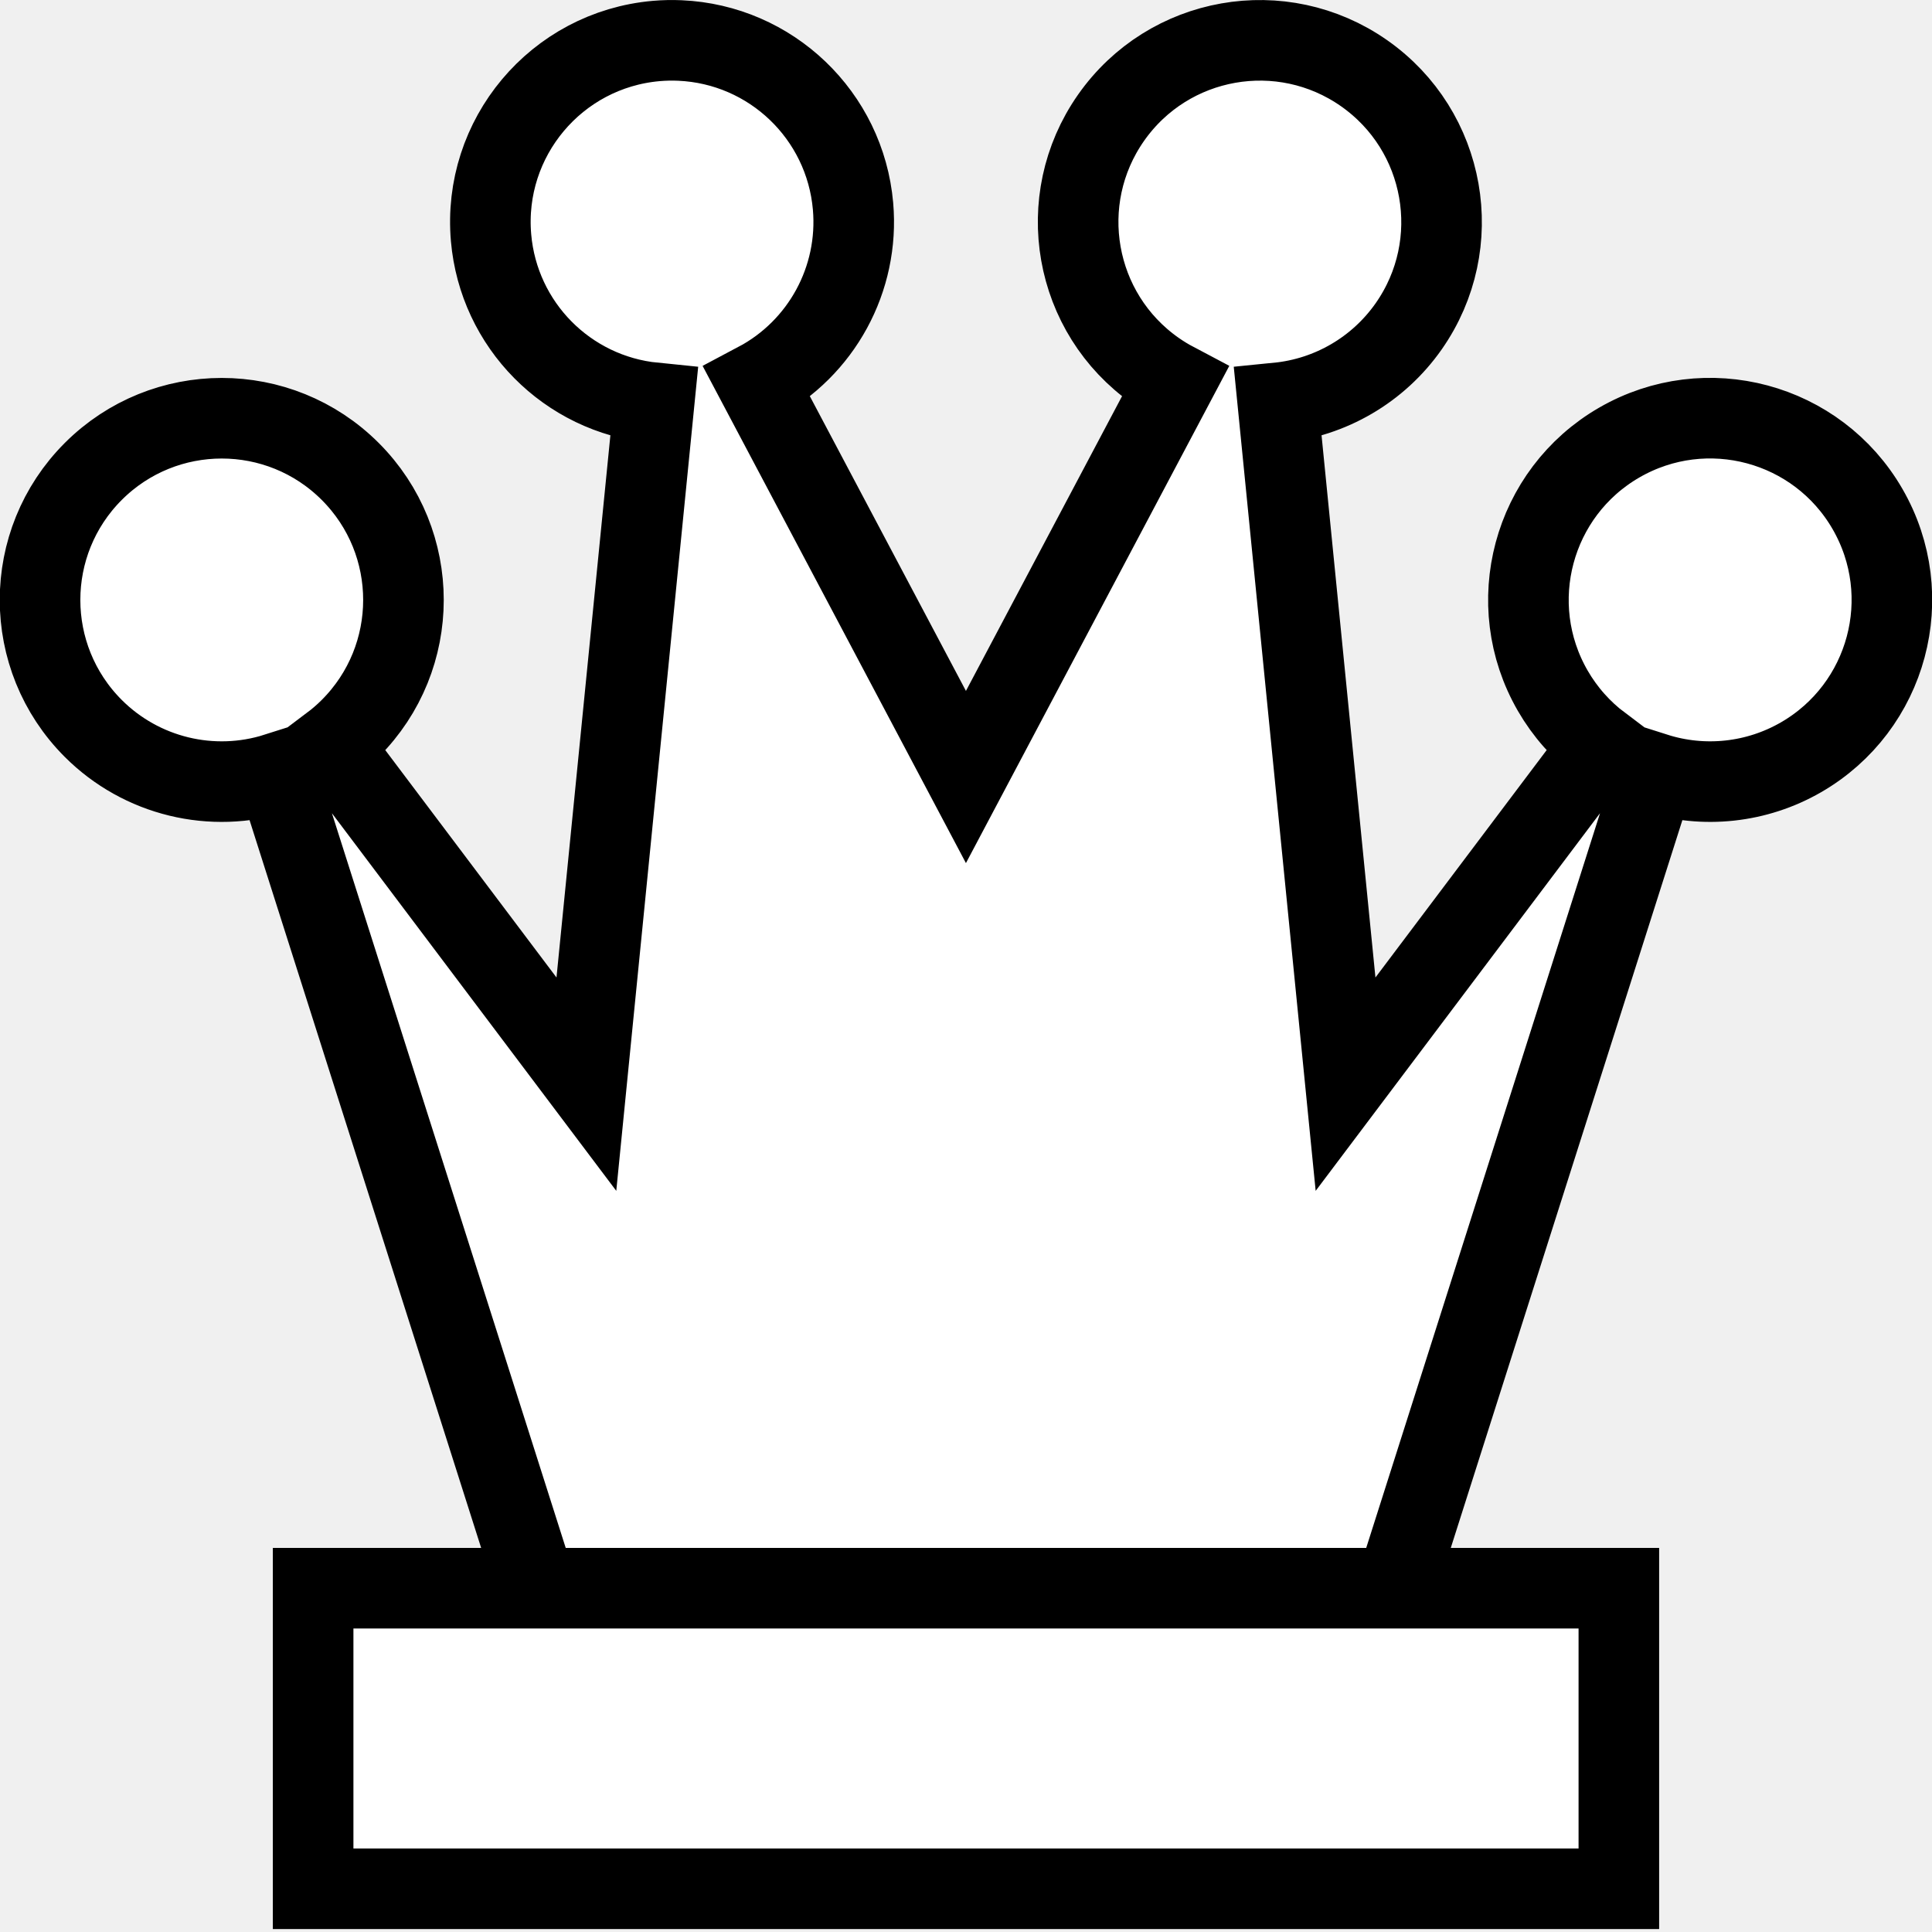
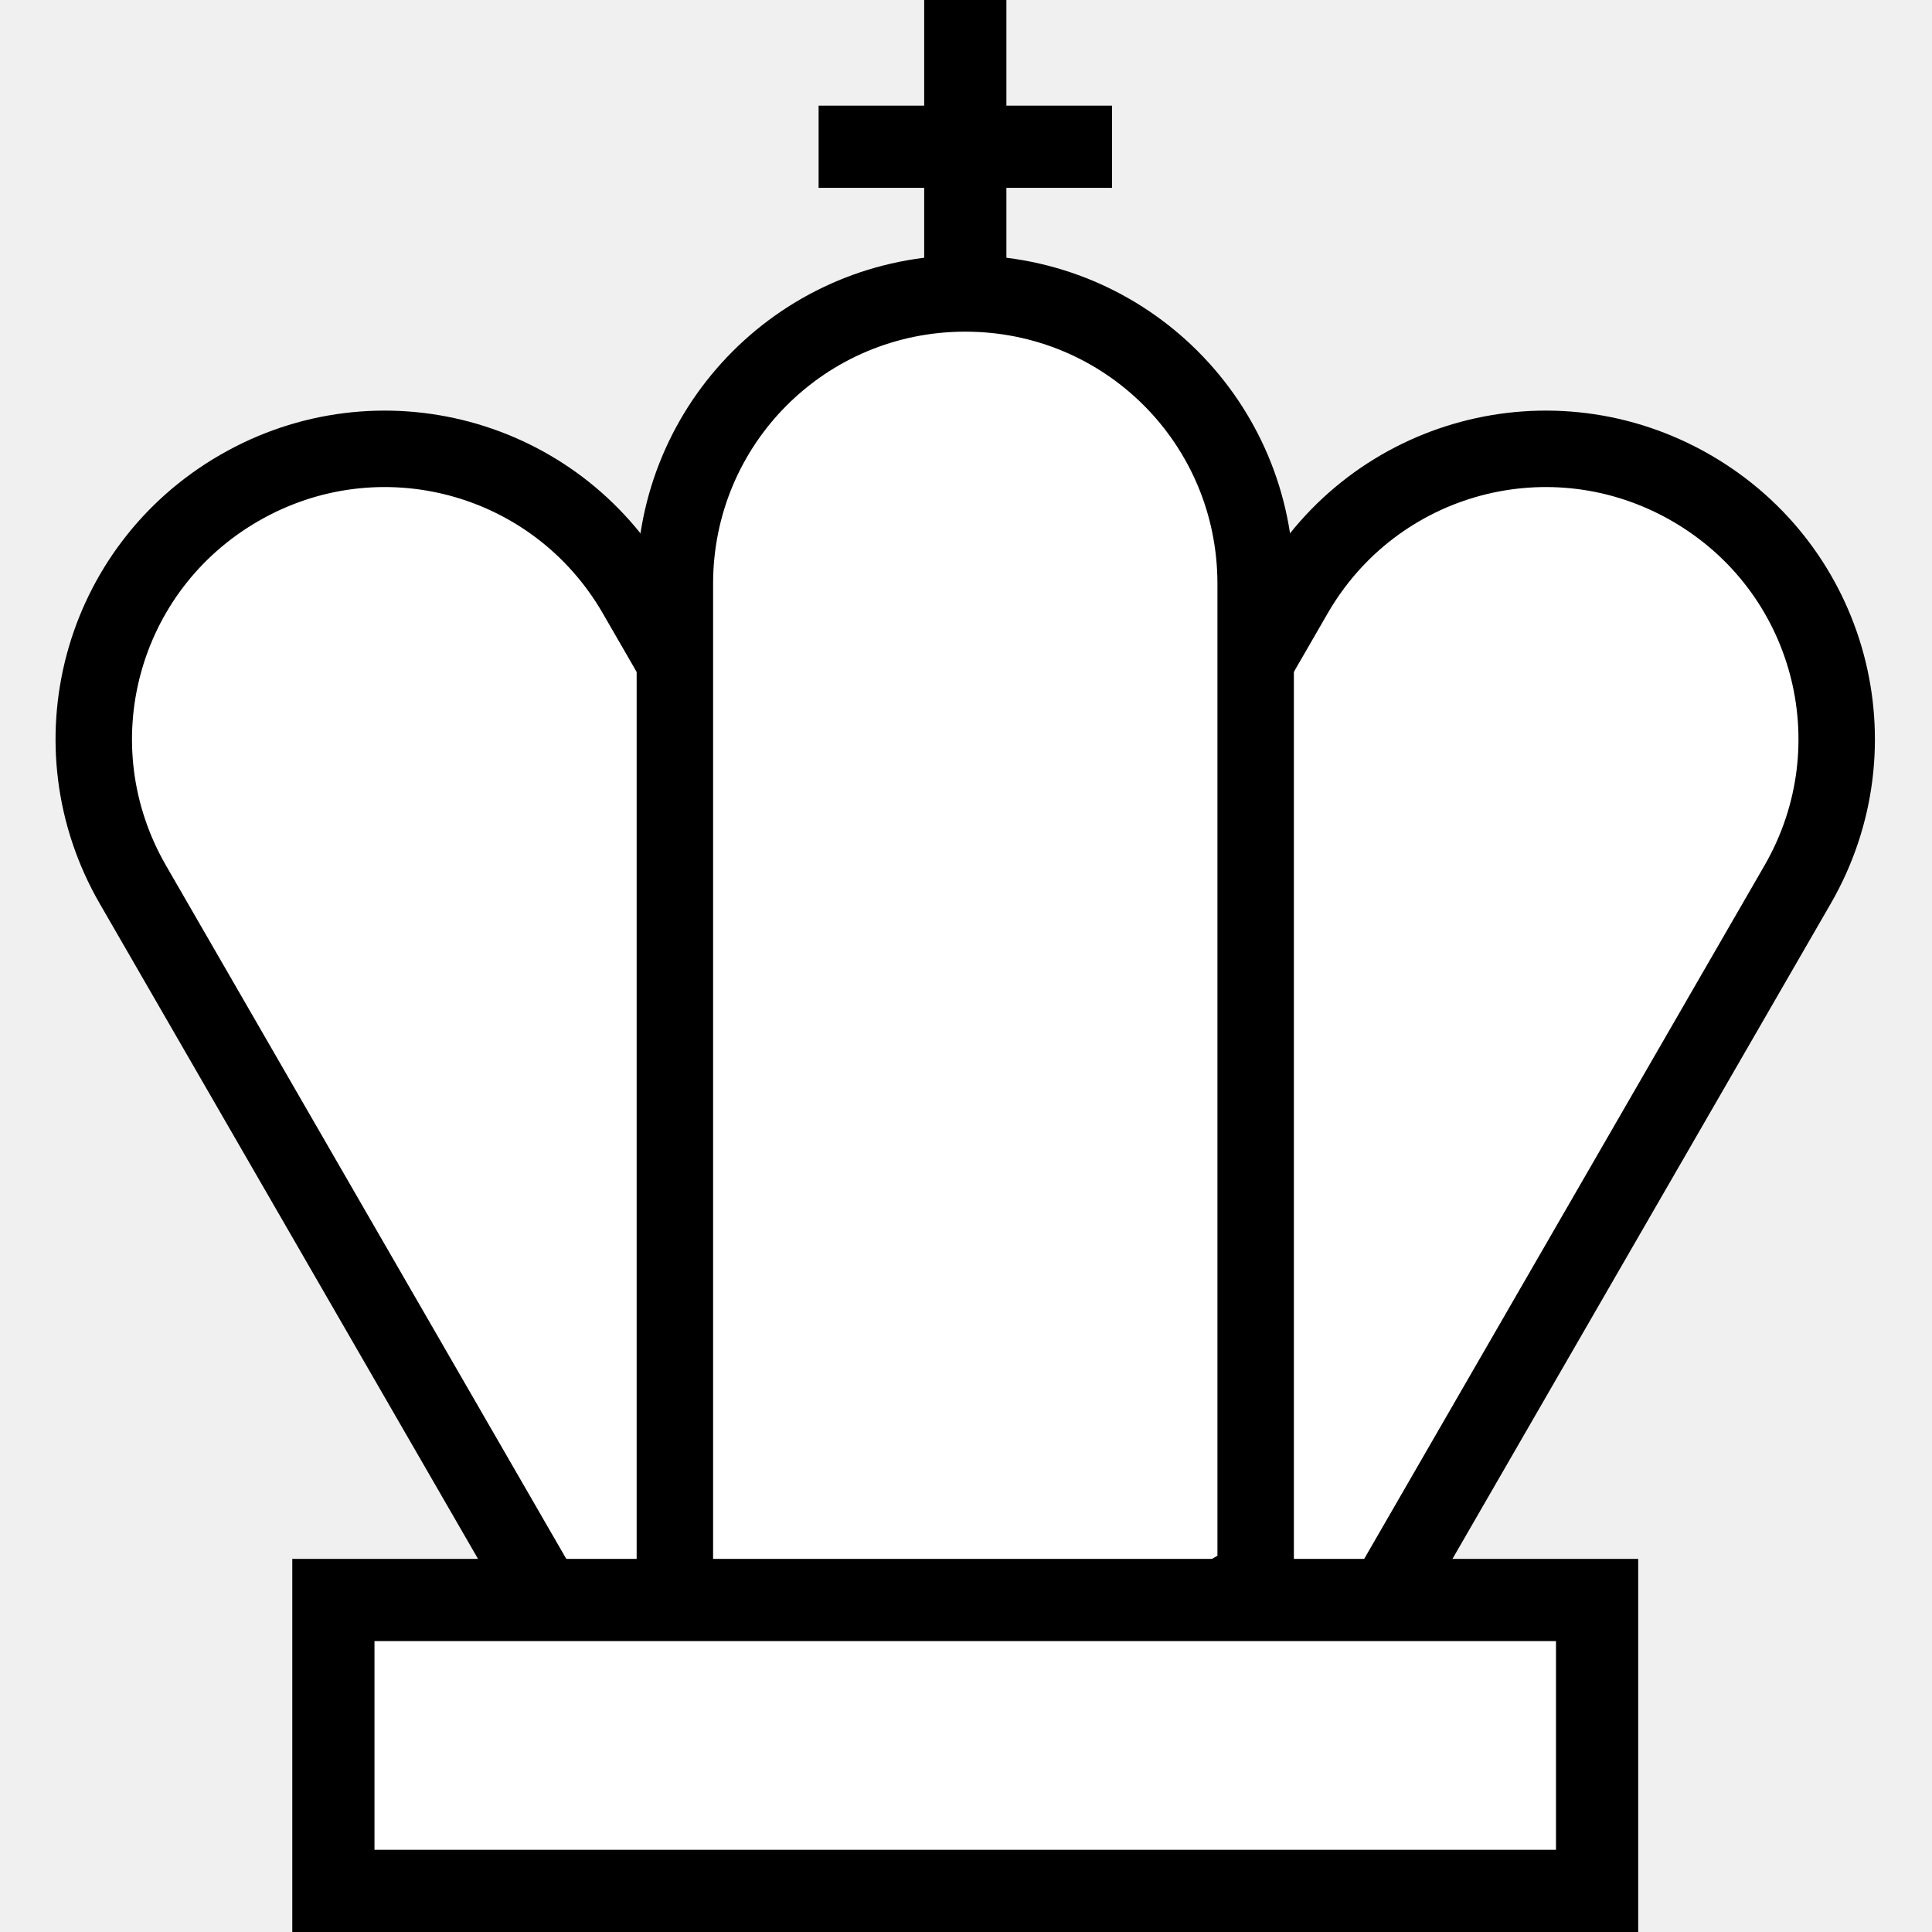
<svg xmlns="http://www.w3.org/2000/svg" width="64" height="64" version="1.1" viewBox="0 0 16.933 16.933">
-   <g transform="matrix(.48177 0 0 .48177 -19.746 -42.274)" fill="#fff" stroke="#000" stroke-linecap="round" stroke-width="1.466">
-     <path d="m53.357 88.484a3.306 3.306 0 0 0-0.432 0.009 3.306 3.306 0 0 0-3.005 3.581 3.306 3.306 0 0 0 2.966 3.002l-1.232 12.395-4.645-6.169a3.306 3.306 0 0 0 0.349-0.303 3.306 3.306 0 0 0 0-4.675 3.306 3.306 0 0 0-4.675-2e-6 3.306 3.306 0 0 0-1e-6 4.675 3.306 3.306 0 0 0 3.34 0.812l4.72 14.832h15.633l4.72-14.832a3.306 3.306 0 0 0 2.655-0.287 3.306 3.306 0 0 0 1.21-4.516 3.306 3.306 0 0 0-4.516-1.21 3.306 3.306 0 0 0-1.21 4.516 3.306 3.306 0 0 0 0.875 0.988l-4.645 6.169-1.232-12.395a3.306 3.306 0 0 0 2.381-1.393 3.306 3.306 0 0 0-0.812-4.604 3.306 3.306 0 0 0-4.604 0.812 3.306 3.306 0 0 0 0.812 4.604 3.306 3.306 0 0 0 0.349 0.213l-3.8 7.175-3.8-7.175a3.306 3.306 0 0 0 1.746-3.209 3.306 3.306 0 0 0-3.149-3.015z" style="paint-order:fill markers stroke" />
-     <rect x="46.683" y="116.64" width="23.754" height="5.468" style="paint-order:fill markers stroke" />
+   <g transform="matrix(.47258 0 0 .47258 -19.208 -41.144)" fill="none" stroke="#000" stroke-width="1.461">
+     <path d="m13.81 122.16 25.283-14.597" fill="#000" fill-opacity=".519" stroke="none" style="paint-order:fill markers stroke" />
+     <g transform="matrix(.9991 0 0 .99911 .71941 .10996)">
+       <g fill="#fff" stroke="#000">
+         <g stroke-width="1.419">
+           <path d="m51.766 98.061c-1.493-2.586-4.778-3.466-7.364-1.972-2.586 1.493-3.466 4.777-1.973 7.363l9.225 15.979 12.45-8e-5z" style="paint-order:fill markers stroke" />
+           <path d="m63.992 98.061c1.493-2.586 4.778-3.466 7.364-1.972 2.586 1.493 3.466 4.777 1.973 7.363l-9.225 15.979-12.45-8e-5z" style="paint-order:fill markers stroke" />
+           <path d="m57.88 92.477c-2.986 0-5.391 2.404-5.391 5.39v21.563h5.391l5.39-3.112v-18.451c4e-6 -2.986-2.404-5.39-5.39-5.39z" style="paint-order:fill markers stroke" />
+         </g>
+         <rect x="46.15" y="116.73" width="23.458" height="5.4" stroke-width="1.526" style="paint-order:fill markers stroke" />
+       </g>
+       <rect x="55.157" y="88.991" width="5.447" height="1.526" fill="#000" stroke="none" style="paint-order:fill markers stroke" />
+       <rect transform="rotate(90)" x="87.03" y="-58.643" width="5.447" height="1.526" fill="#000" stroke="none" style="paint-order:fill markers stroke" />
+     </g>
  </g>
</svg>
